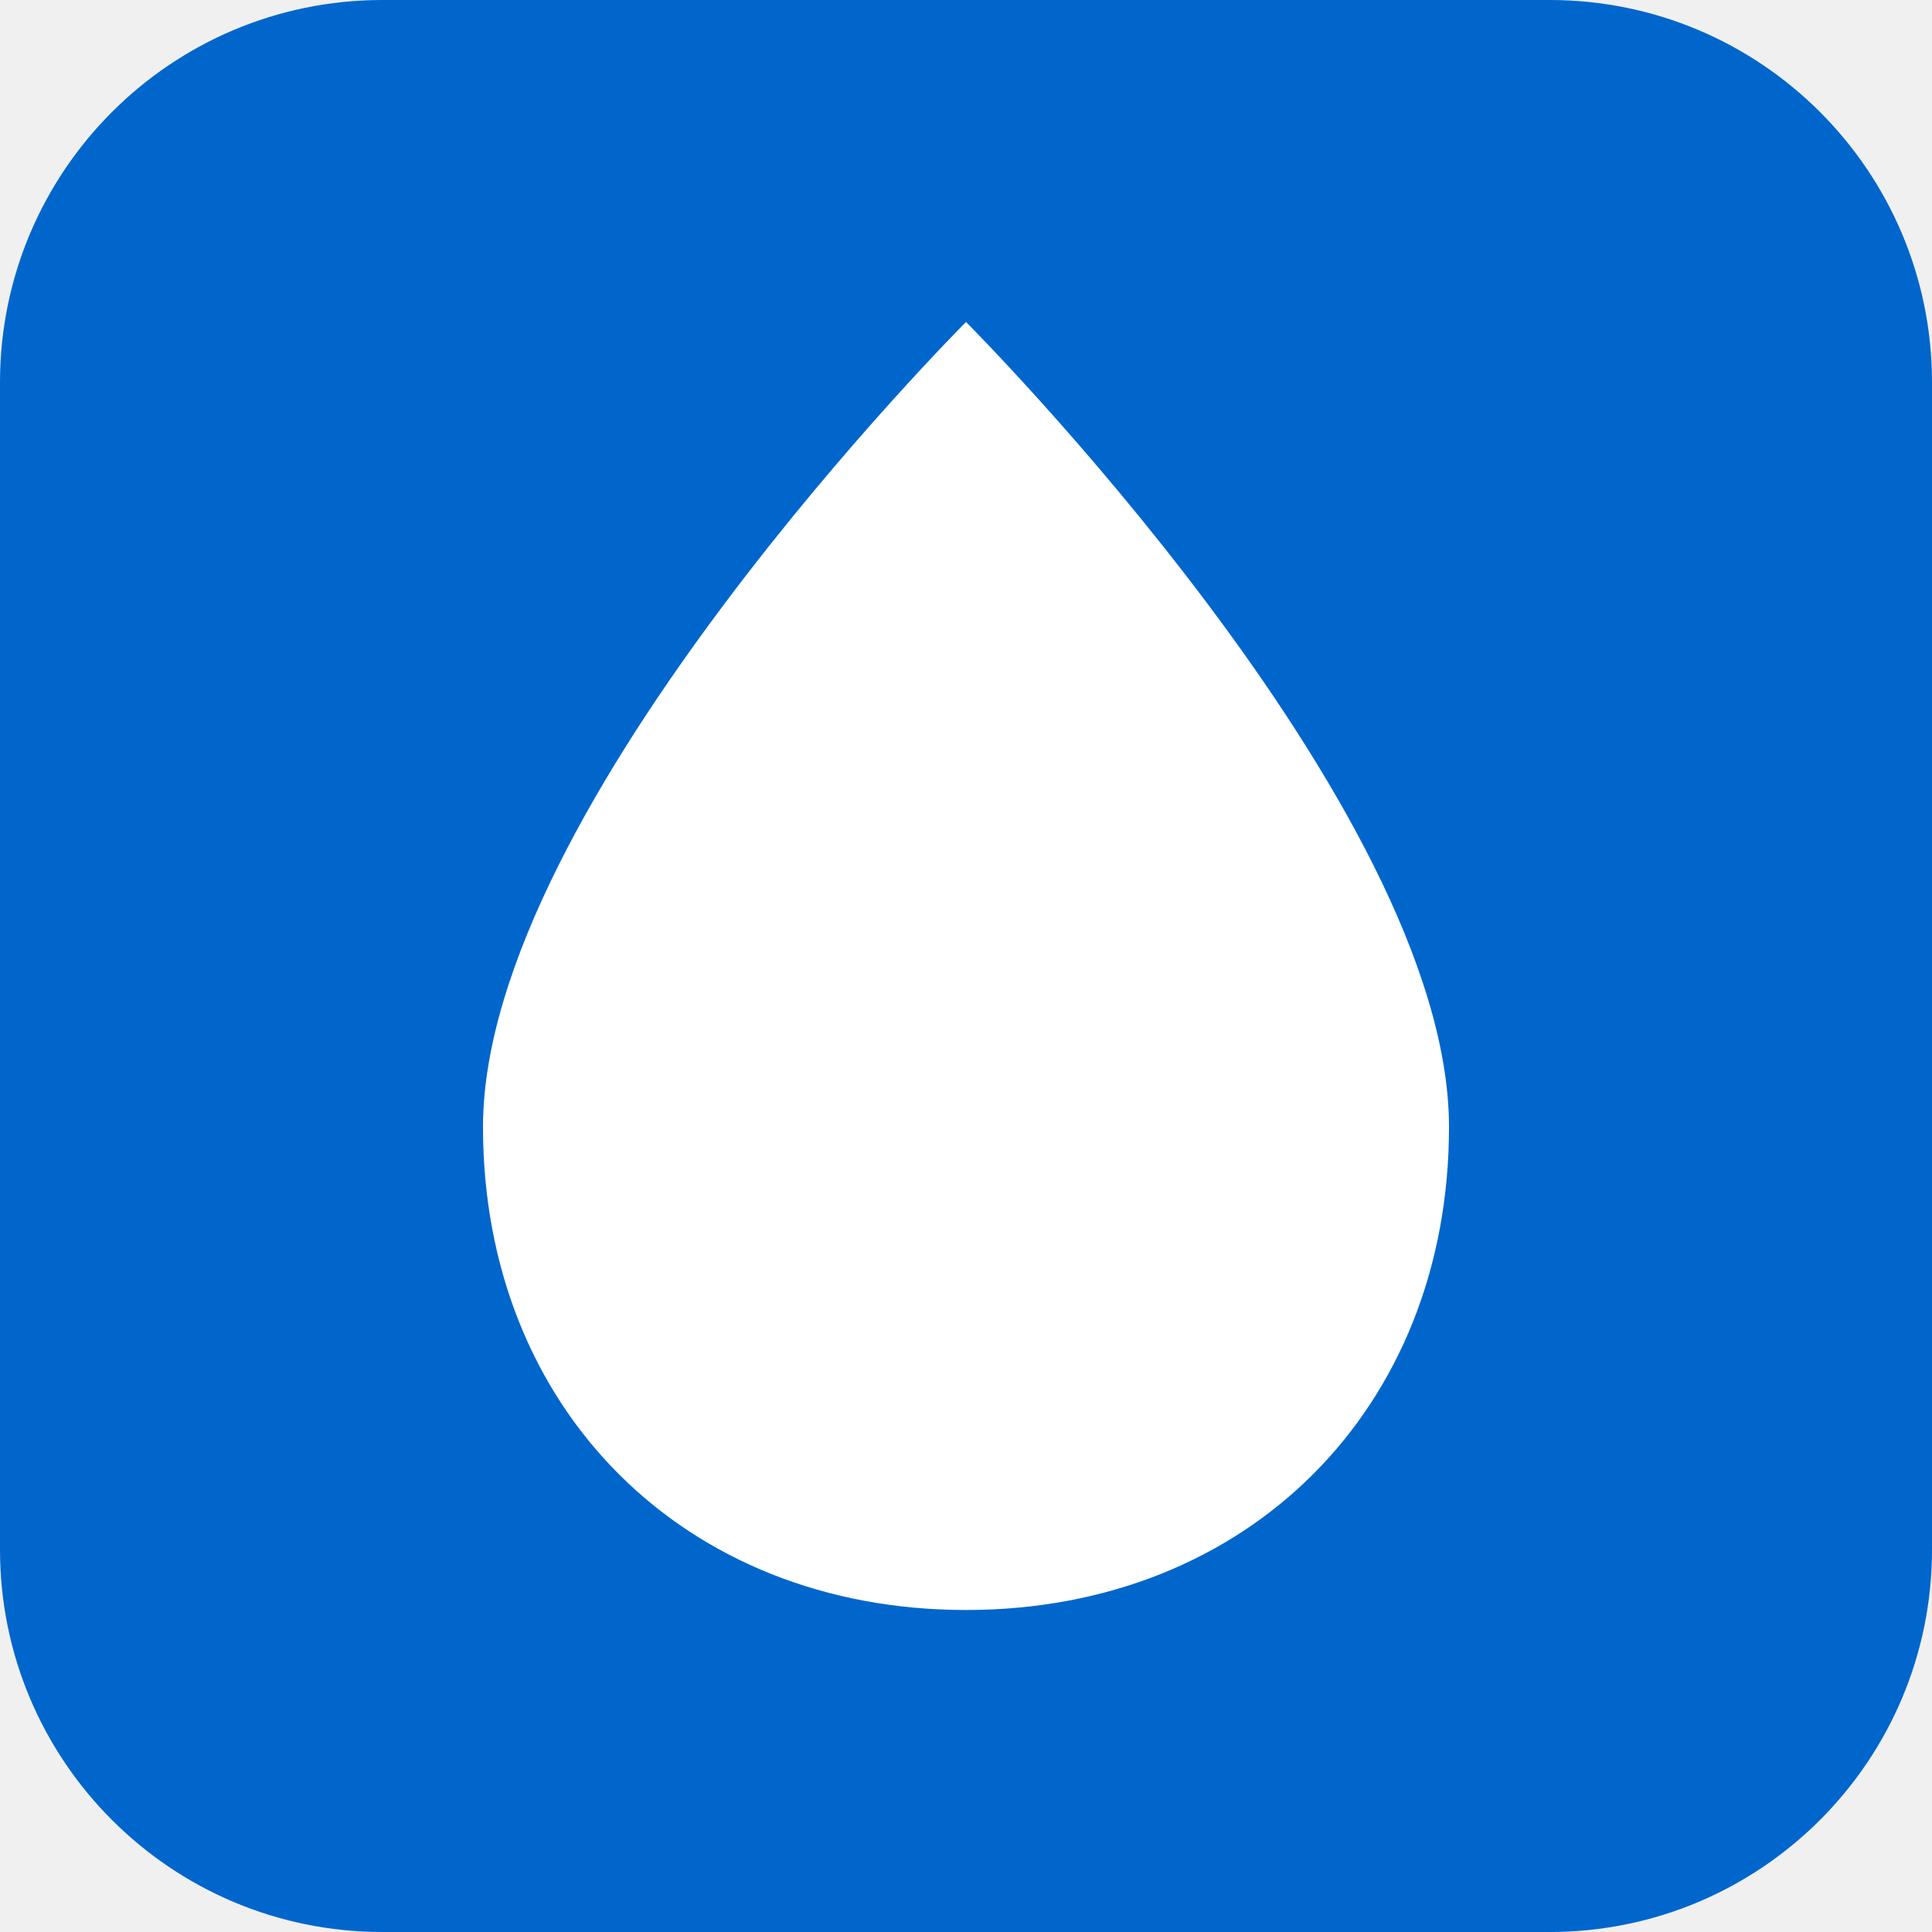
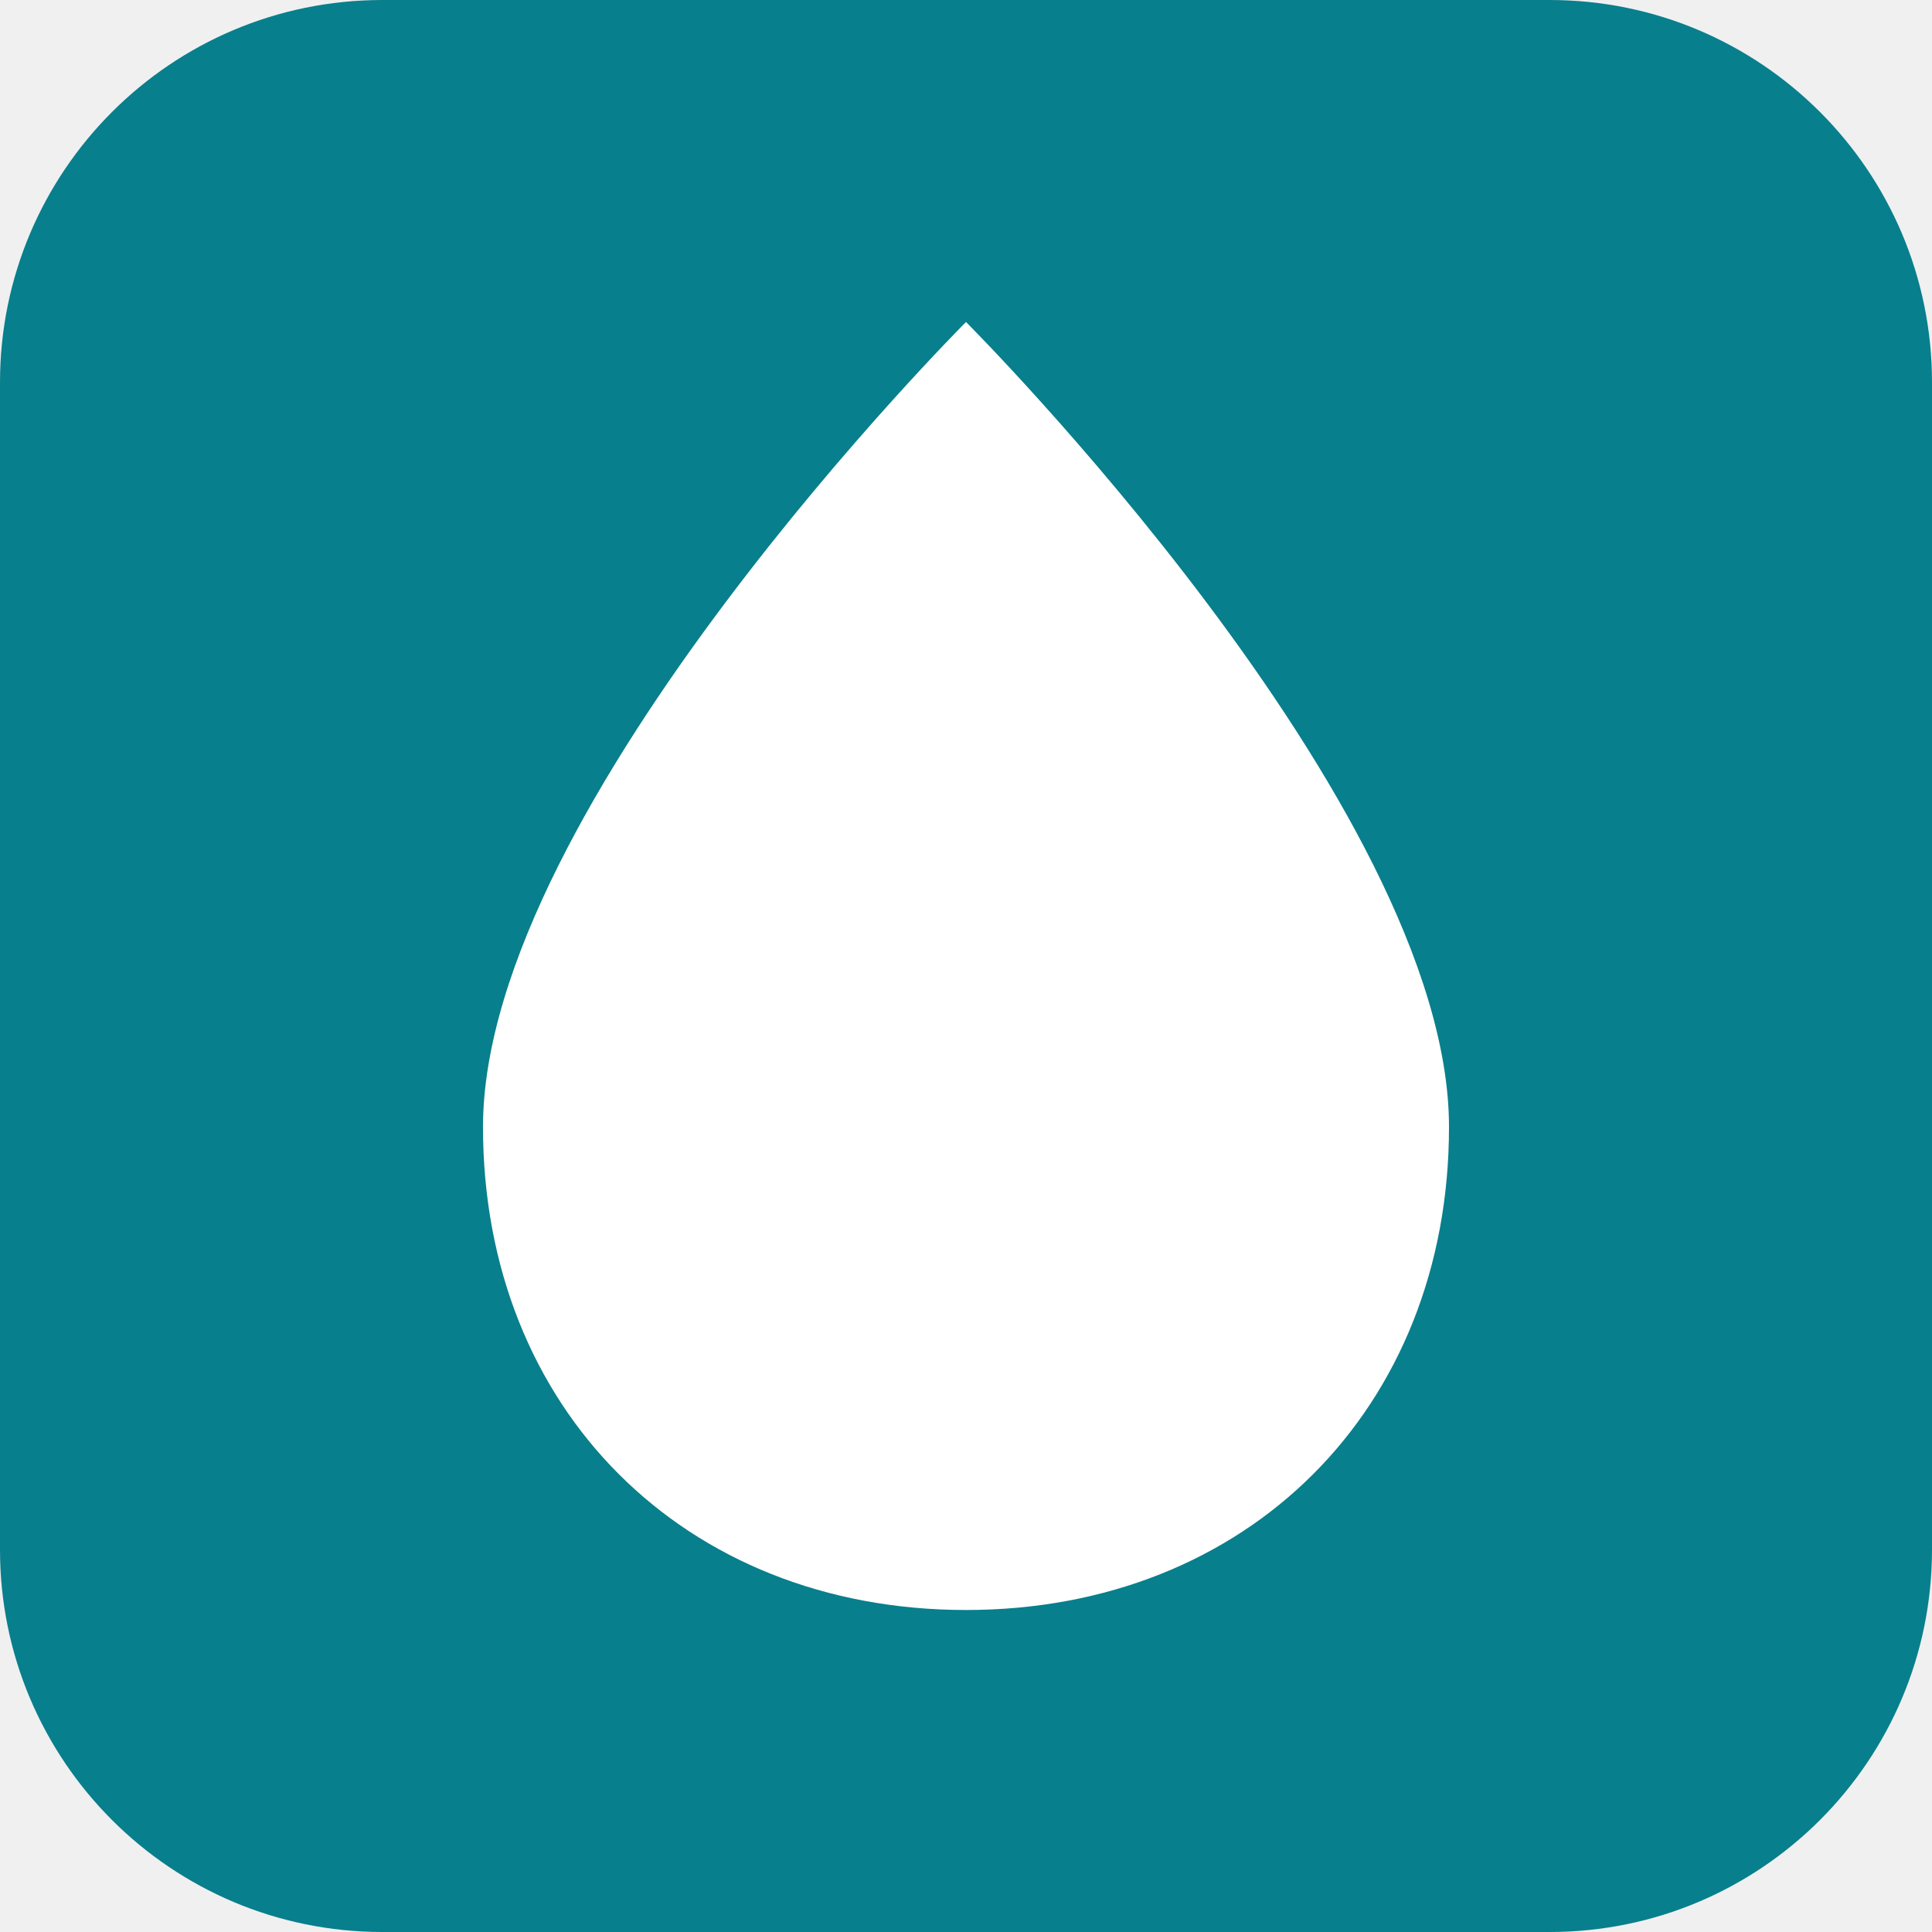
<svg xmlns="http://www.w3.org/2000/svg" viewBox="0 0 192 192" fill="none">
-   <rect width="192" height="192" rx="38" fill="#0066cc" />
+   <rect width="192" height="192" rx="38" fill="#087f8c" />
  <path d="M96 32 C96 32 48 80 48 112 C48 140 68 160 96 160 C124 160 144 140 144 112 C144 80 96 32 96 32Z" fill="white" />
  <ellipse cx="80" cy="106" rx="10" ry="16" fill="white" fill-opacity="0.4" transform="rotate(-20 80 106)" />
</svg>
